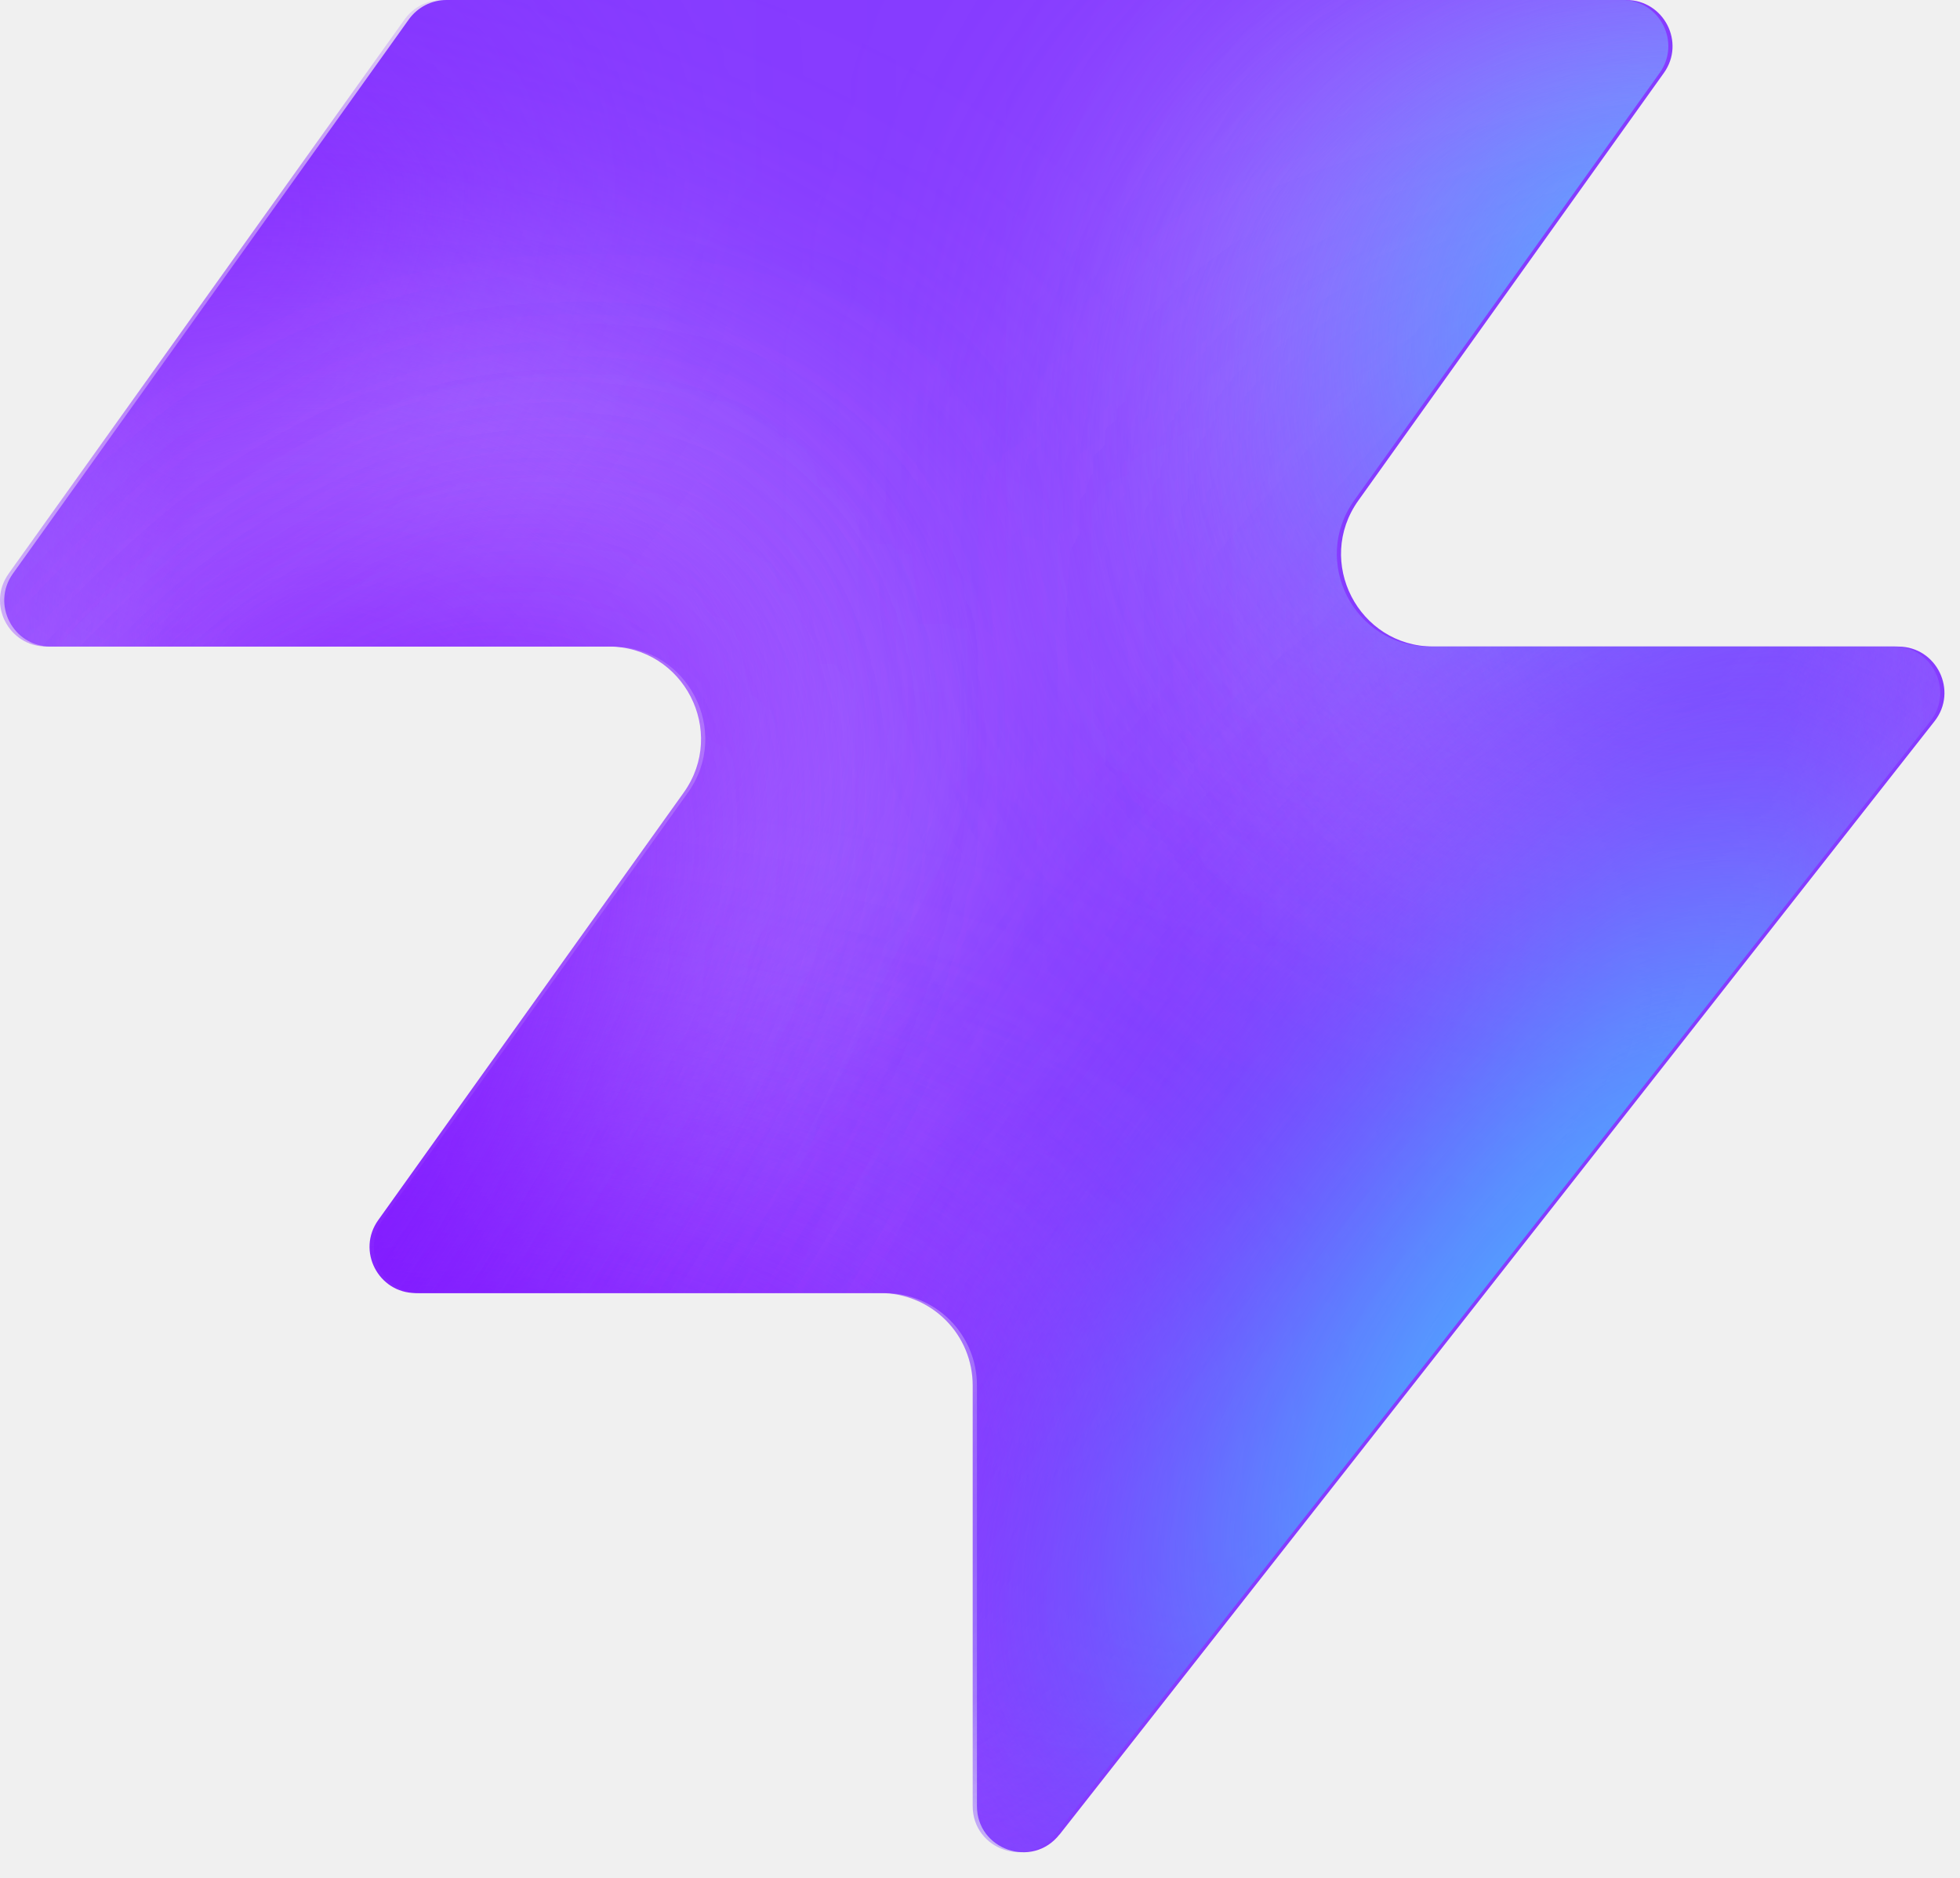
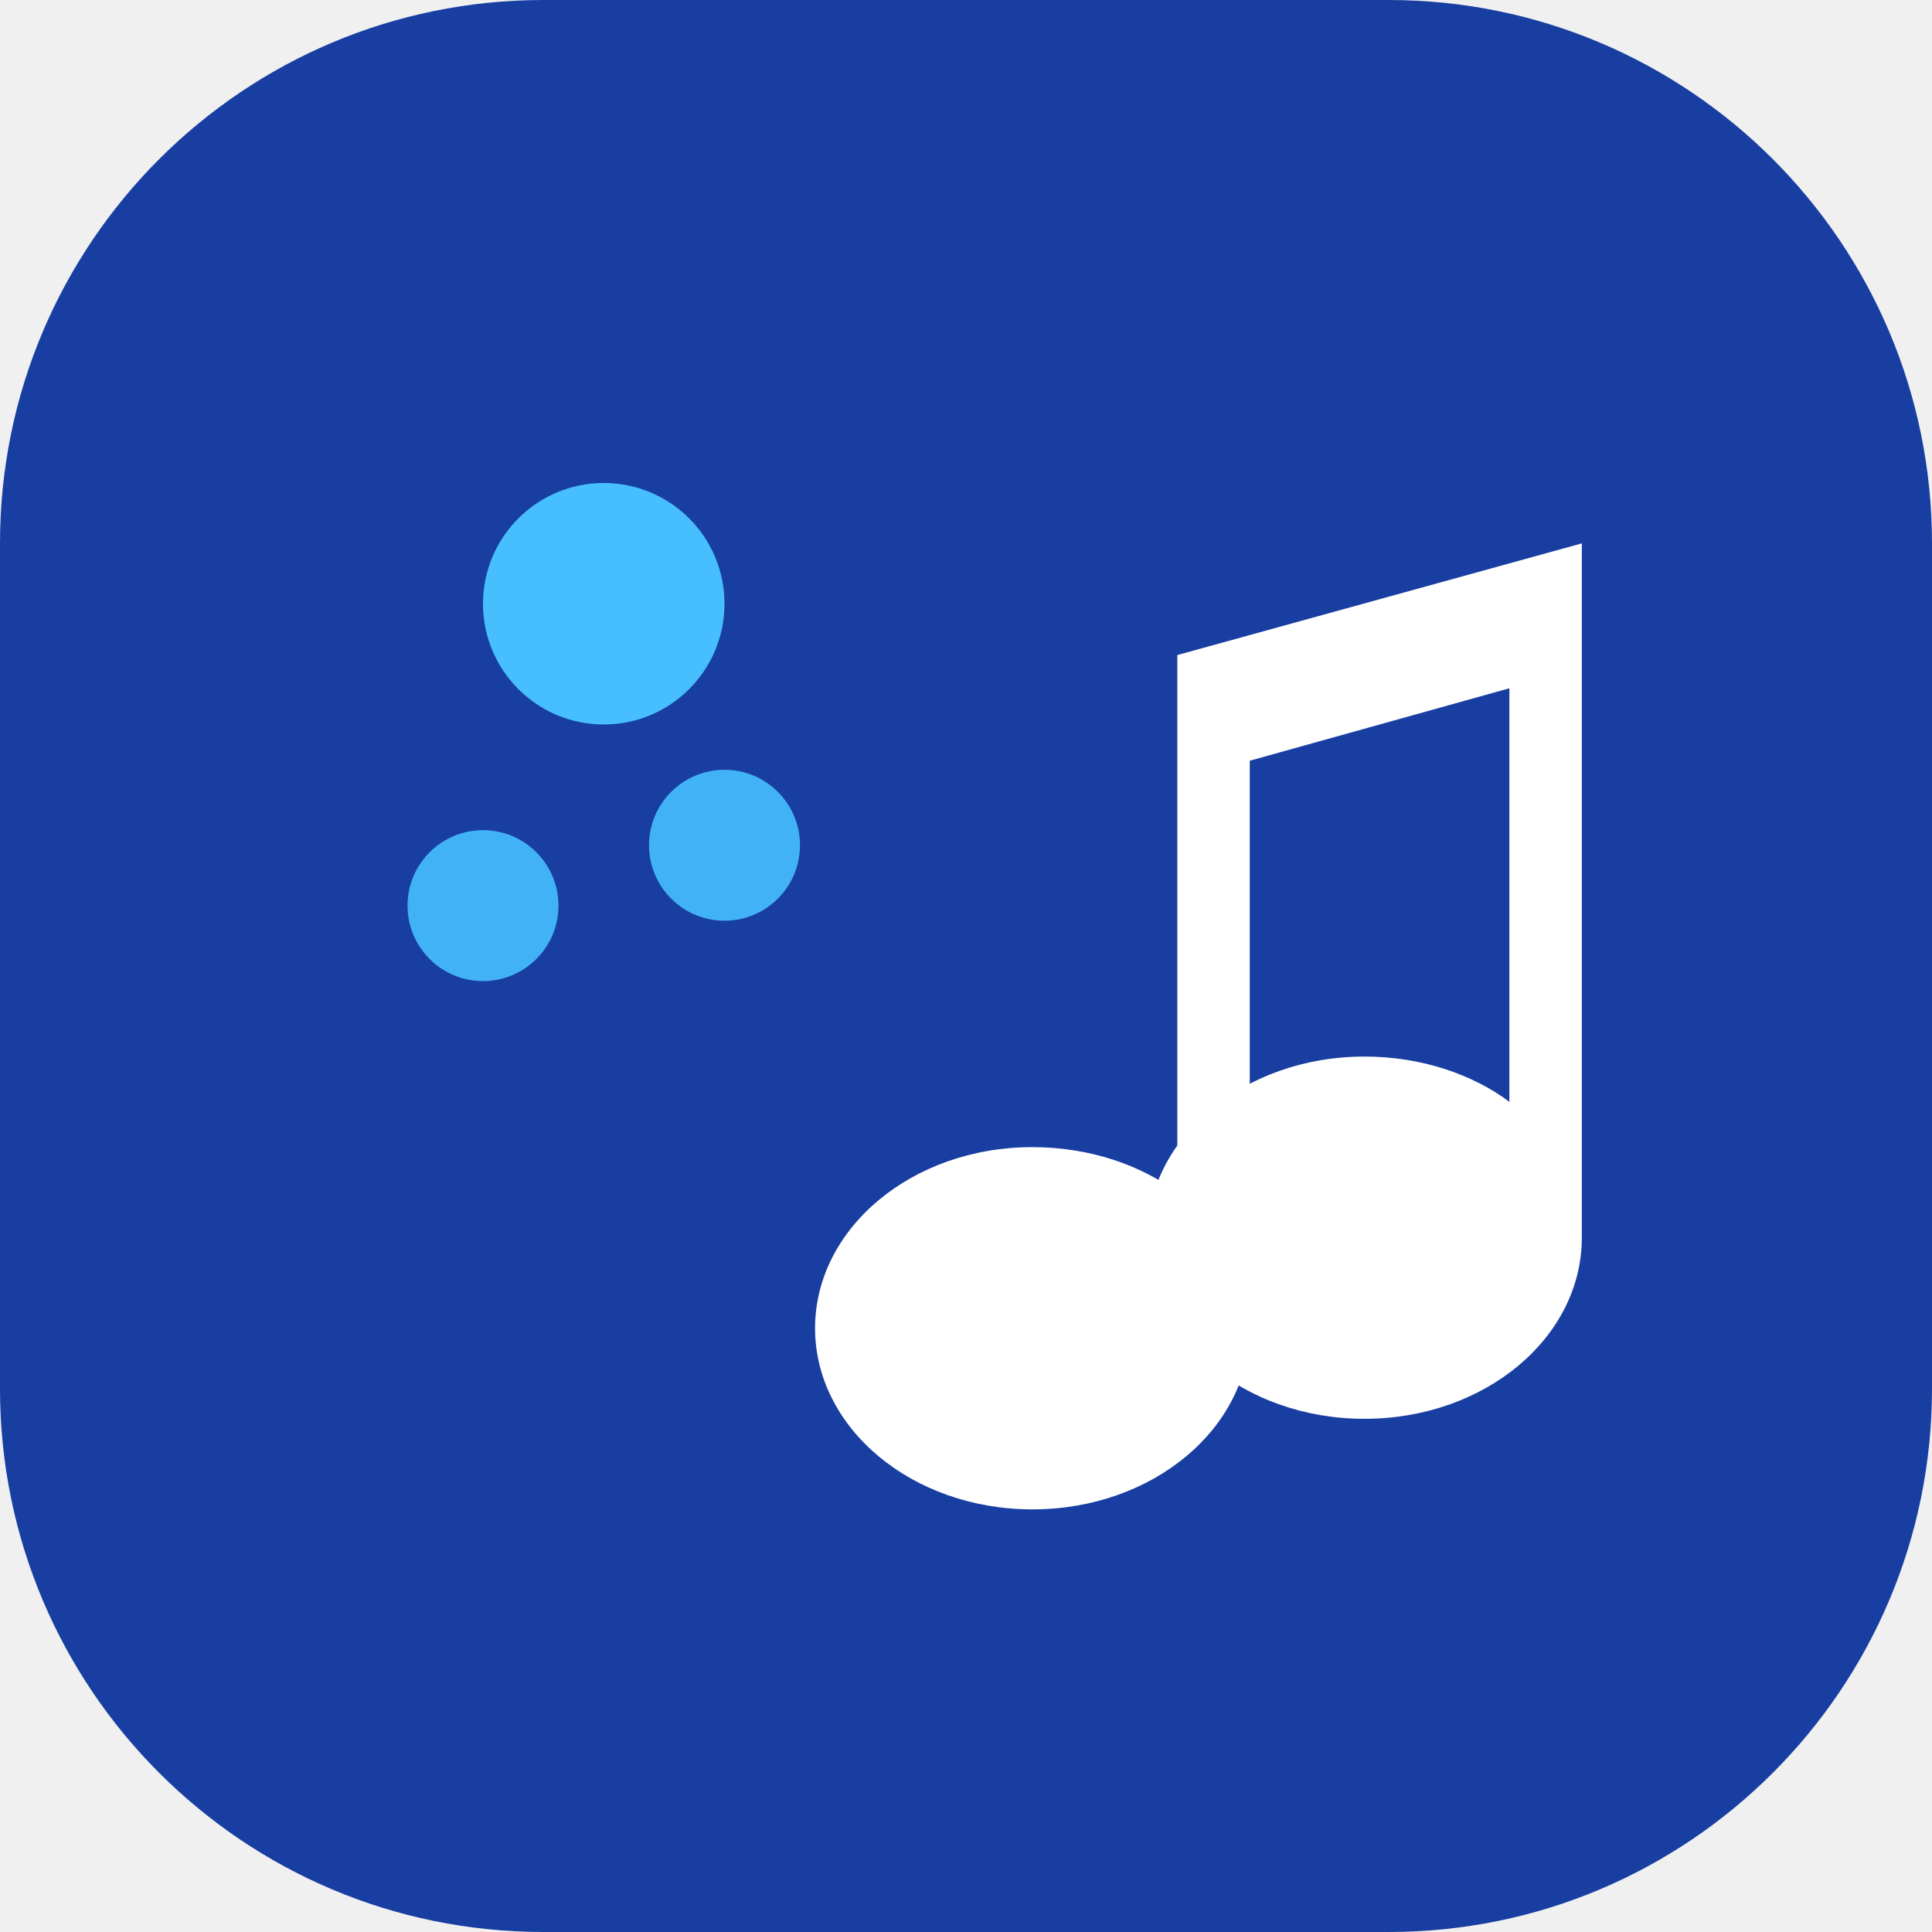
- <svg xmlns="http://www.w3.org/2000/svg" width="48" height="46" fill="none" viewBox="0 0 48 46">
-   <path fill="#863bff" d="M25.946 44.938c-.664.845-2.021.375-2.021-.698V33.937a2.26 2.26 0 0 0-2.262-2.262H10.287c-.92 0-1.456-1.04-.92-1.788l7.48-10.471c1.07-1.497 0-3.578-1.842-3.578H1.237c-.92 0-1.456-1.04-.92-1.788L10.013.474c.214-.297.556-.474.92-.474h28.894c.92 0 1.456 1.04.92 1.788l-7.48 10.471c-1.07 1.498 0 3.579 1.842 3.579h11.377c.943 0 1.473 1.088.89 1.83L25.947 44.94z" style="fill:#863bff;fill:color(display-p3 .525 .23 1);fill-opacity:1" />
-   <mask id="a" width="48" height="46" x="0" y="0" maskUnits="userSpaceOnUse" style="mask-type:alpha">
-     <path fill="#000" d="M25.842 44.938c-.664.844-2.021.375-2.021-.698V33.937a2.26 2.26 0 0 0-2.262-2.262H10.183c-.92 0-1.456-1.04-.92-1.788l7.48-10.471c1.07-1.498 0-3.579-1.842-3.579H1.133c-.92 0-1.456-1.04-.92-1.787L9.91.473c.214-.297.556-.474.92-.474h28.894c.92 0 1.456 1.04.92 1.788l-7.48 10.471c-1.07 1.498 0 3.578 1.842 3.578h11.377c.943 0 1.473 1.088.89 1.832L25.843 44.94z" style="fill:#000;fill-opacity:1" />
-   </mask>
-   <g mask="url(#a)">
-     <g filter="url(#b)">
-       <ellipse cx="5.508" cy="14.704" fill="#ede6ff" rx="5.508" ry="14.704" style="fill:#ede6ff;fill:color(display-p3 .927 .903 1);fill-opacity:1" transform="matrix(.00324 1 1 -.00324 -4.47 31.516)" />
-     </g>
-     <g filter="url(#c)">
-       <ellipse cx="10.399" cy="29.851" fill="#ede6ff" rx="10.399" ry="29.851" style="fill:#ede6ff;fill:color(display-p3 .927 .903 1);fill-opacity:1" transform="matrix(.00324 1 1 -.00324 -39.328 7.883)" />
-     </g>
-     <g filter="url(#d)">
-       <ellipse cx="5.508" cy="30.487" fill="#7e14ff" rx="5.508" ry="30.487" style="fill:#7e14ff;fill:color(display-p3 .492 .077 1);fill-opacity:1" transform="rotate(89.814 -25.913 -14.639)scale(1 -1)" />
-     </g>
-     <g filter="url(#e)">
-       <ellipse cx="5.508" cy="30.599" fill="#7e14ff" rx="5.508" ry="30.599" style="fill:#7e14ff;fill:color(display-p3 .492 .077 1);fill-opacity:1" transform="rotate(89.814 -32.644 -3.334)scale(1 -1)" />
-     </g>
-     <g filter="url(#f)">
-       <ellipse cx="5.508" cy="30.599" fill="#7e14ff" rx="5.508" ry="30.599" style="fill:#7e14ff;fill:color(display-p3 .492 .077 1);fill-opacity:1" transform="matrix(.00324 1 1 -.00324 -34.34 30.47)" />
-     </g>
-     <g filter="url(#g)">
-       <ellipse cx="14.072" cy="22.078" fill="#ede6ff" rx="14.072" ry="22.078" style="fill:#ede6ff;fill:color(display-p3 .927 .903 1);fill-opacity:1" transform="rotate(93.35 24.506 48.493)scale(-1 1)" />
-     </g>
-     <g filter="url(#h)">
-       <ellipse cx="3.47" cy="21.501" fill="#7e14ff" rx="3.47" ry="21.501" style="fill:#7e14ff;fill:color(display-p3 .492 .077 1);fill-opacity:1" transform="rotate(89.009 28.708 47.59)scale(-1 1)" />
-     </g>
-     <g filter="url(#i)">
-       <ellipse cx="3.47" cy="21.501" fill="#7e14ff" rx="3.47" ry="21.501" style="fill:#7e14ff;fill:color(display-p3 .492 .077 1);fill-opacity:1" transform="rotate(89.009 28.708 47.59)scale(-1 1)" />
-     </g>
-     <g filter="url(#j)">
-       <ellipse cx=".387" cy="8.972" fill="#7e14ff" rx="4.407" ry="29.108" style="fill:#7e14ff;fill:color(display-p3 .492 .077 1);fill-opacity:1" transform="rotate(39.51 .387 8.972)" />
-     </g>
-     <g filter="url(#k)">
-       <ellipse cx="47.523" cy="-6.092" fill="#7e14ff" rx="4.407" ry="29.108" style="fill:#7e14ff;fill:color(display-p3 .492 .077 1);fill-opacity:1" transform="rotate(37.892 47.523 -6.092)" />
-     </g>
-     <g filter="url(#l)">
-       <ellipse cx="41.412" cy="6.333" fill="#47bfff" rx="5.971" ry="9.665" style="fill:#47bfff;fill:color(display-p3 .28 .748 1);fill-opacity:1" transform="rotate(37.892 41.412 6.333)" />
-     </g>
-     <g filter="url(#m)">
-       <ellipse cx="-1.879" cy="38.332" fill="#7e14ff" rx="4.407" ry="29.108" style="fill:#7e14ff;fill:color(display-p3 .492 .077 1);fill-opacity:1" transform="rotate(37.892 -1.88 38.332)" />
-     </g>
-     <g filter="url(#n)">
-       <ellipse cx="-1.879" cy="38.332" fill="#7e14ff" rx="4.407" ry="29.108" style="fill:#7e14ff;fill:color(display-p3 .492 .077 1);fill-opacity:1" transform="rotate(37.892 -1.88 38.332)" />
-     </g>
-     <g filter="url(#o)">
-       <ellipse cx="35.651" cy="29.907" fill="#7e14ff" rx="4.407" ry="29.108" style="fill:#7e14ff;fill:color(display-p3 .492 .077 1);fill-opacity:1" transform="rotate(37.892 35.651 29.907)" />
-     </g>
-     <g filter="url(#p)">
-       <ellipse cx="38.418" cy="32.4" fill="#47bfff" rx="5.971" ry="15.297" style="fill:#47bfff;fill:color(display-p3 .28 .748 1);fill-opacity:1" transform="rotate(37.892 38.418 32.4)" />
-     </g>
-   </g>
-   <defs>
-     <filter id="b" width="60.045" height="41.654" x="-19.77" y="16.149" color-interpolation-filters="sRGB" filterUnits="userSpaceOnUse">
-       <feFlood flood-opacity="0" result="BackgroundImageFix" />
-       <feBlend in="SourceGraphic" in2="BackgroundImageFix" result="shape" />
-       <feGaussianBlur result="effect1_foregroundBlur_2002_17158" stdDeviation="7.659" />
-     </filter>
-     <filter id="c" width="90.34" height="51.437" x="-54.613" y="-7.533" color-interpolation-filters="sRGB" filterUnits="userSpaceOnUse">
-       <feFlood flood-opacity="0" result="BackgroundImageFix" />
-       <feBlend in="SourceGraphic" in2="BackgroundImageFix" result="shape" />
-       <feGaussianBlur result="effect1_foregroundBlur_2002_17158" stdDeviation="7.659" />
-     </filter>
-     <filter id="d" width="79.355" height="29.4" x="-49.64" y="2.03" color-interpolation-filters="sRGB" filterUnits="userSpaceOnUse">
-       <feFlood flood-opacity="0" result="BackgroundImageFix" />
-       <feBlend in="SourceGraphic" in2="BackgroundImageFix" result="shape" />
-       <feGaussianBlur result="effect1_foregroundBlur_2002_17158" stdDeviation="4.596" />
-     </filter>
-     <filter id="e" width="79.579" height="29.4" x="-45.045" y="20.029" color-interpolation-filters="sRGB" filterUnits="userSpaceOnUse">
-       <feFlood flood-opacity="0" result="BackgroundImageFix" />
-       <feBlend in="SourceGraphic" in2="BackgroundImageFix" result="shape" />
-       <feGaussianBlur result="effect1_foregroundBlur_2002_17158" stdDeviation="4.596" />
-     </filter>
-     <filter id="f" width="79.579" height="29.4" x="-43.513" y="21.178" color-interpolation-filters="sRGB" filterUnits="userSpaceOnUse">
-       <feFlood flood-opacity="0" result="BackgroundImageFix" />
-       <feBlend in="SourceGraphic" in2="BackgroundImageFix" result="shape" />
-       <feGaussianBlur result="effect1_foregroundBlur_2002_17158" stdDeviation="4.596" />
-     </filter>
-     <filter id="g" width="74.749" height="58.852" x="15.756" y="-17.901" color-interpolation-filters="sRGB" filterUnits="userSpaceOnUse">
-       <feFlood flood-opacity="0" result="BackgroundImageFix" />
-       <feBlend in="SourceGraphic" in2="BackgroundImageFix" result="shape" />
-       <feGaussianBlur result="effect1_foregroundBlur_2002_17158" stdDeviation="7.659" />
-     </filter>
-     <filter id="h" width="61.377" height="25.362" x="23.548" y="2.284" color-interpolation-filters="sRGB" filterUnits="userSpaceOnUse">
-       <feFlood flood-opacity="0" result="BackgroundImageFix" />
-       <feBlend in="SourceGraphic" in2="BackgroundImageFix" result="shape" />
-       <feGaussianBlur result="effect1_foregroundBlur_2002_17158" stdDeviation="4.596" />
-     </filter>
-     <filter id="i" width="61.377" height="25.362" x="23.548" y="2.284" color-interpolation-filters="sRGB" filterUnits="userSpaceOnUse">
-       <feFlood flood-opacity="0" result="BackgroundImageFix" />
-       <feBlend in="SourceGraphic" in2="BackgroundImageFix" result="shape" />
-       <feGaussianBlur result="effect1_foregroundBlur_2002_17158" stdDeviation="4.596" />
-     </filter>
-     <filter id="j" width="56.045" height="63.649" x="-27.636" y="-22.853" color-interpolation-filters="sRGB" filterUnits="userSpaceOnUse">
-       <feFlood flood-opacity="0" result="BackgroundImageFix" />
-       <feBlend in="SourceGraphic" in2="BackgroundImageFix" result="shape" />
-       <feGaussianBlur result="effect1_foregroundBlur_2002_17158" stdDeviation="4.596" />
-     </filter>
-     <filter id="k" width="54.814" height="64.646" x="20.116" y="-38.415" color-interpolation-filters="sRGB" filterUnits="userSpaceOnUse">
-       <feFlood flood-opacity="0" result="BackgroundImageFix" />
-       <feBlend in="SourceGraphic" in2="BackgroundImageFix" result="shape" />
-       <feGaussianBlur result="effect1_foregroundBlur_2002_17158" stdDeviation="4.596" />
-     </filter>
-     <filter id="l" width="33.541" height="35.313" x="24.641" y="-11.323" color-interpolation-filters="sRGB" filterUnits="userSpaceOnUse">
-       <feFlood flood-opacity="0" result="BackgroundImageFix" />
-       <feBlend in="SourceGraphic" in2="BackgroundImageFix" result="shape" />
-       <feGaussianBlur result="effect1_foregroundBlur_2002_17158" stdDeviation="4.596" />
-     </filter>
-     <filter id="m" width="54.814" height="64.646" x="-29.286" y="6.009" color-interpolation-filters="sRGB" filterUnits="userSpaceOnUse">
-       <feFlood flood-opacity="0" result="BackgroundImageFix" />
-       <feBlend in="SourceGraphic" in2="BackgroundImageFix" result="shape" />
-       <feGaussianBlur result="effect1_foregroundBlur_2002_17158" stdDeviation="4.596" />
-     </filter>
-     <filter id="n" width="54.814" height="64.646" x="-29.286" y="6.009" color-interpolation-filters="sRGB" filterUnits="userSpaceOnUse">
-       <feFlood flood-opacity="0" result="BackgroundImageFix" />
-       <feBlend in="SourceGraphic" in2="BackgroundImageFix" result="shape" />
-       <feGaussianBlur result="effect1_foregroundBlur_2002_17158" stdDeviation="4.596" />
-     </filter>
-     <filter id="o" width="54.814" height="64.646" x="8.244" y="-2.416" color-interpolation-filters="sRGB" filterUnits="userSpaceOnUse">
-       <feFlood flood-opacity="0" result="BackgroundImageFix" />
-       <feBlend in="SourceGraphic" in2="BackgroundImageFix" result="shape" />
-       <feGaussianBlur result="effect1_foregroundBlur_2002_17158" stdDeviation="4.596" />
-     </filter>
-     <filter id="p" width="39.409" height="43.623" x="18.713" y="10.588" color-interpolation-filters="sRGB" filterUnits="userSpaceOnUse">
-       <feFlood flood-opacity="0" result="BackgroundImageFix" />
-       <feBlend in="SourceGraphic" in2="BackgroundImageFix" result="shape" />
-       <feGaussianBlur result="effect1_foregroundBlur_2002_17158" stdDeviation="4.596" />
-     </filter>
-   </defs>
+ <svg xmlns="http://www.w3.org/2000/svg" width="64" height="64" viewBox="0 0 64 64" fill="none">
+   <rect width="64" height="64" rx="18" fill="#183EA2" />
+   <path d="M39 14V39.5C37.8 38.6 36.1 38 34.2 38C30.2 38 27 40.7 27 44C27 47.3 30.2 50 34.2 50C38.2 50 41.4 47.3 41.4 44V25.2L50 22.8V36.5C48.8 35.6 47.1 35 45.2 35C41.2 35 38 37.7 38 41C38 44.3 41.2 47 45.2 47C49.2 47 52.4 44.3 52.4 41V18L39 21.7V14Z" fill="white" />
+   <circle cx="20" cy="20" r="4" fill="#47BFFF" />
+   <circle cx="16" cy="30" r="2.5" fill="#47BFFF" opacity="0.9" />
+   <circle cx="24" cy="28" r="2.5" fill="#47BFFF" opacity="0.9" />
</svg>
